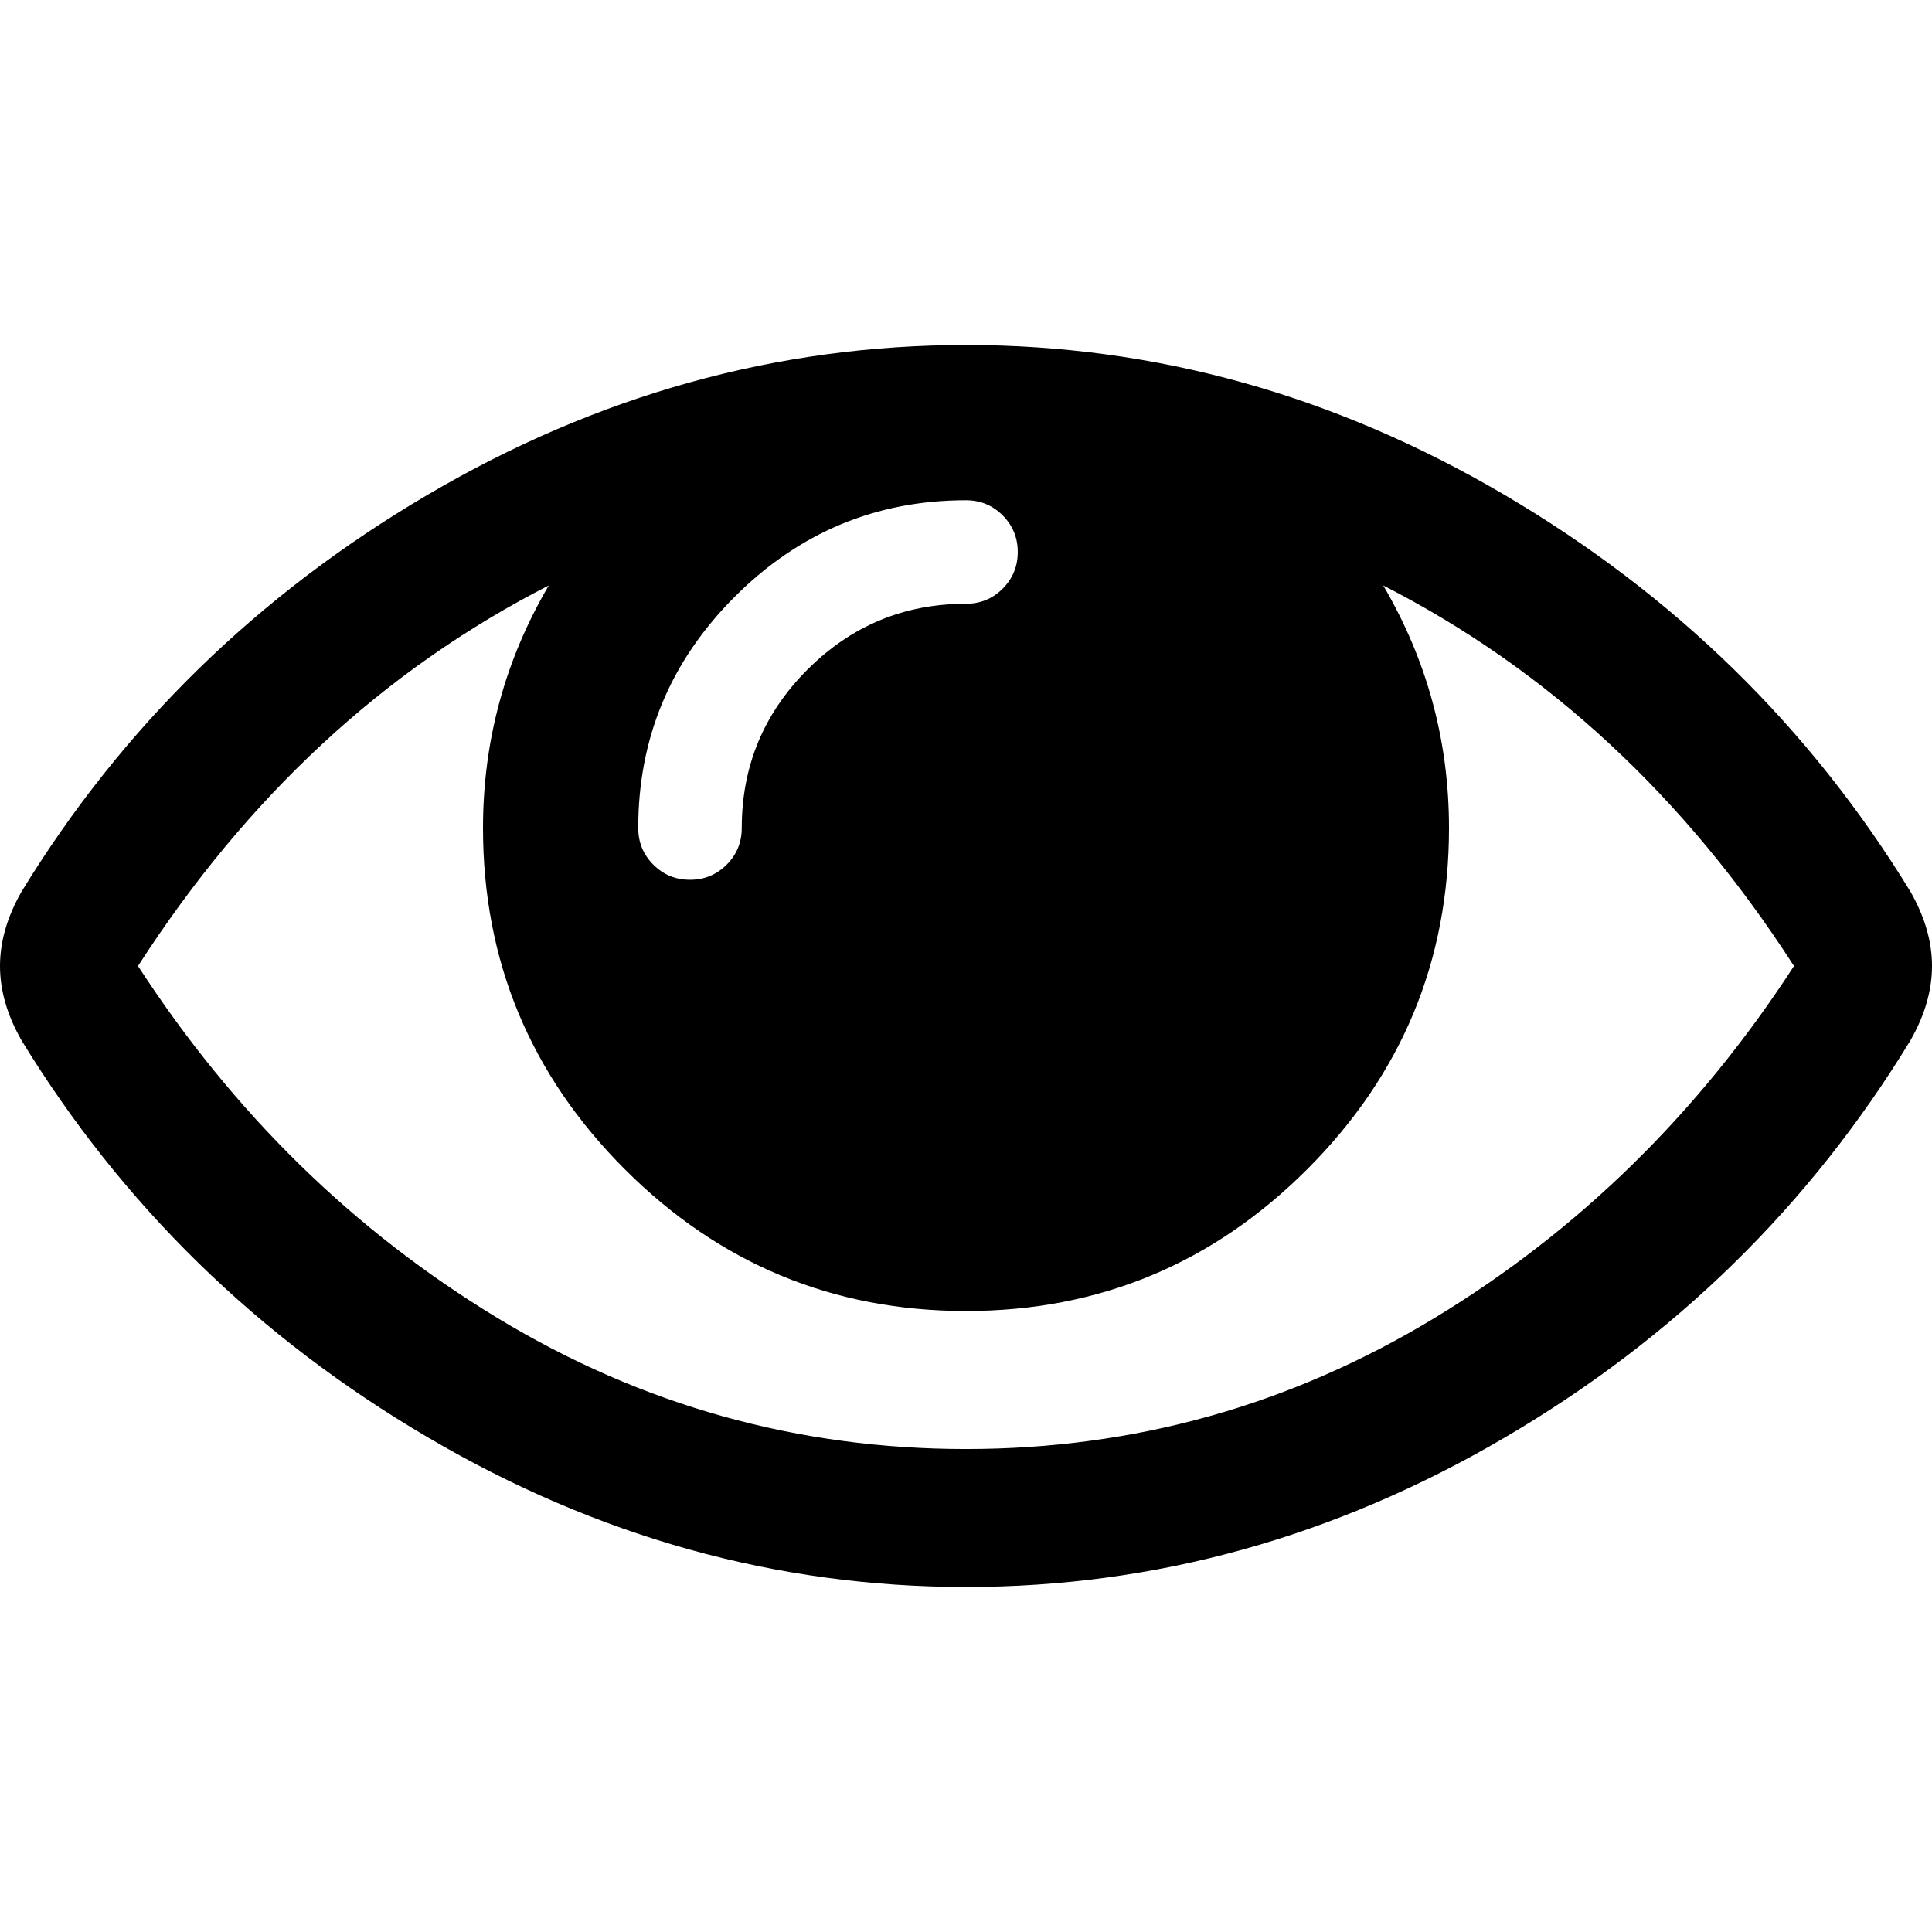
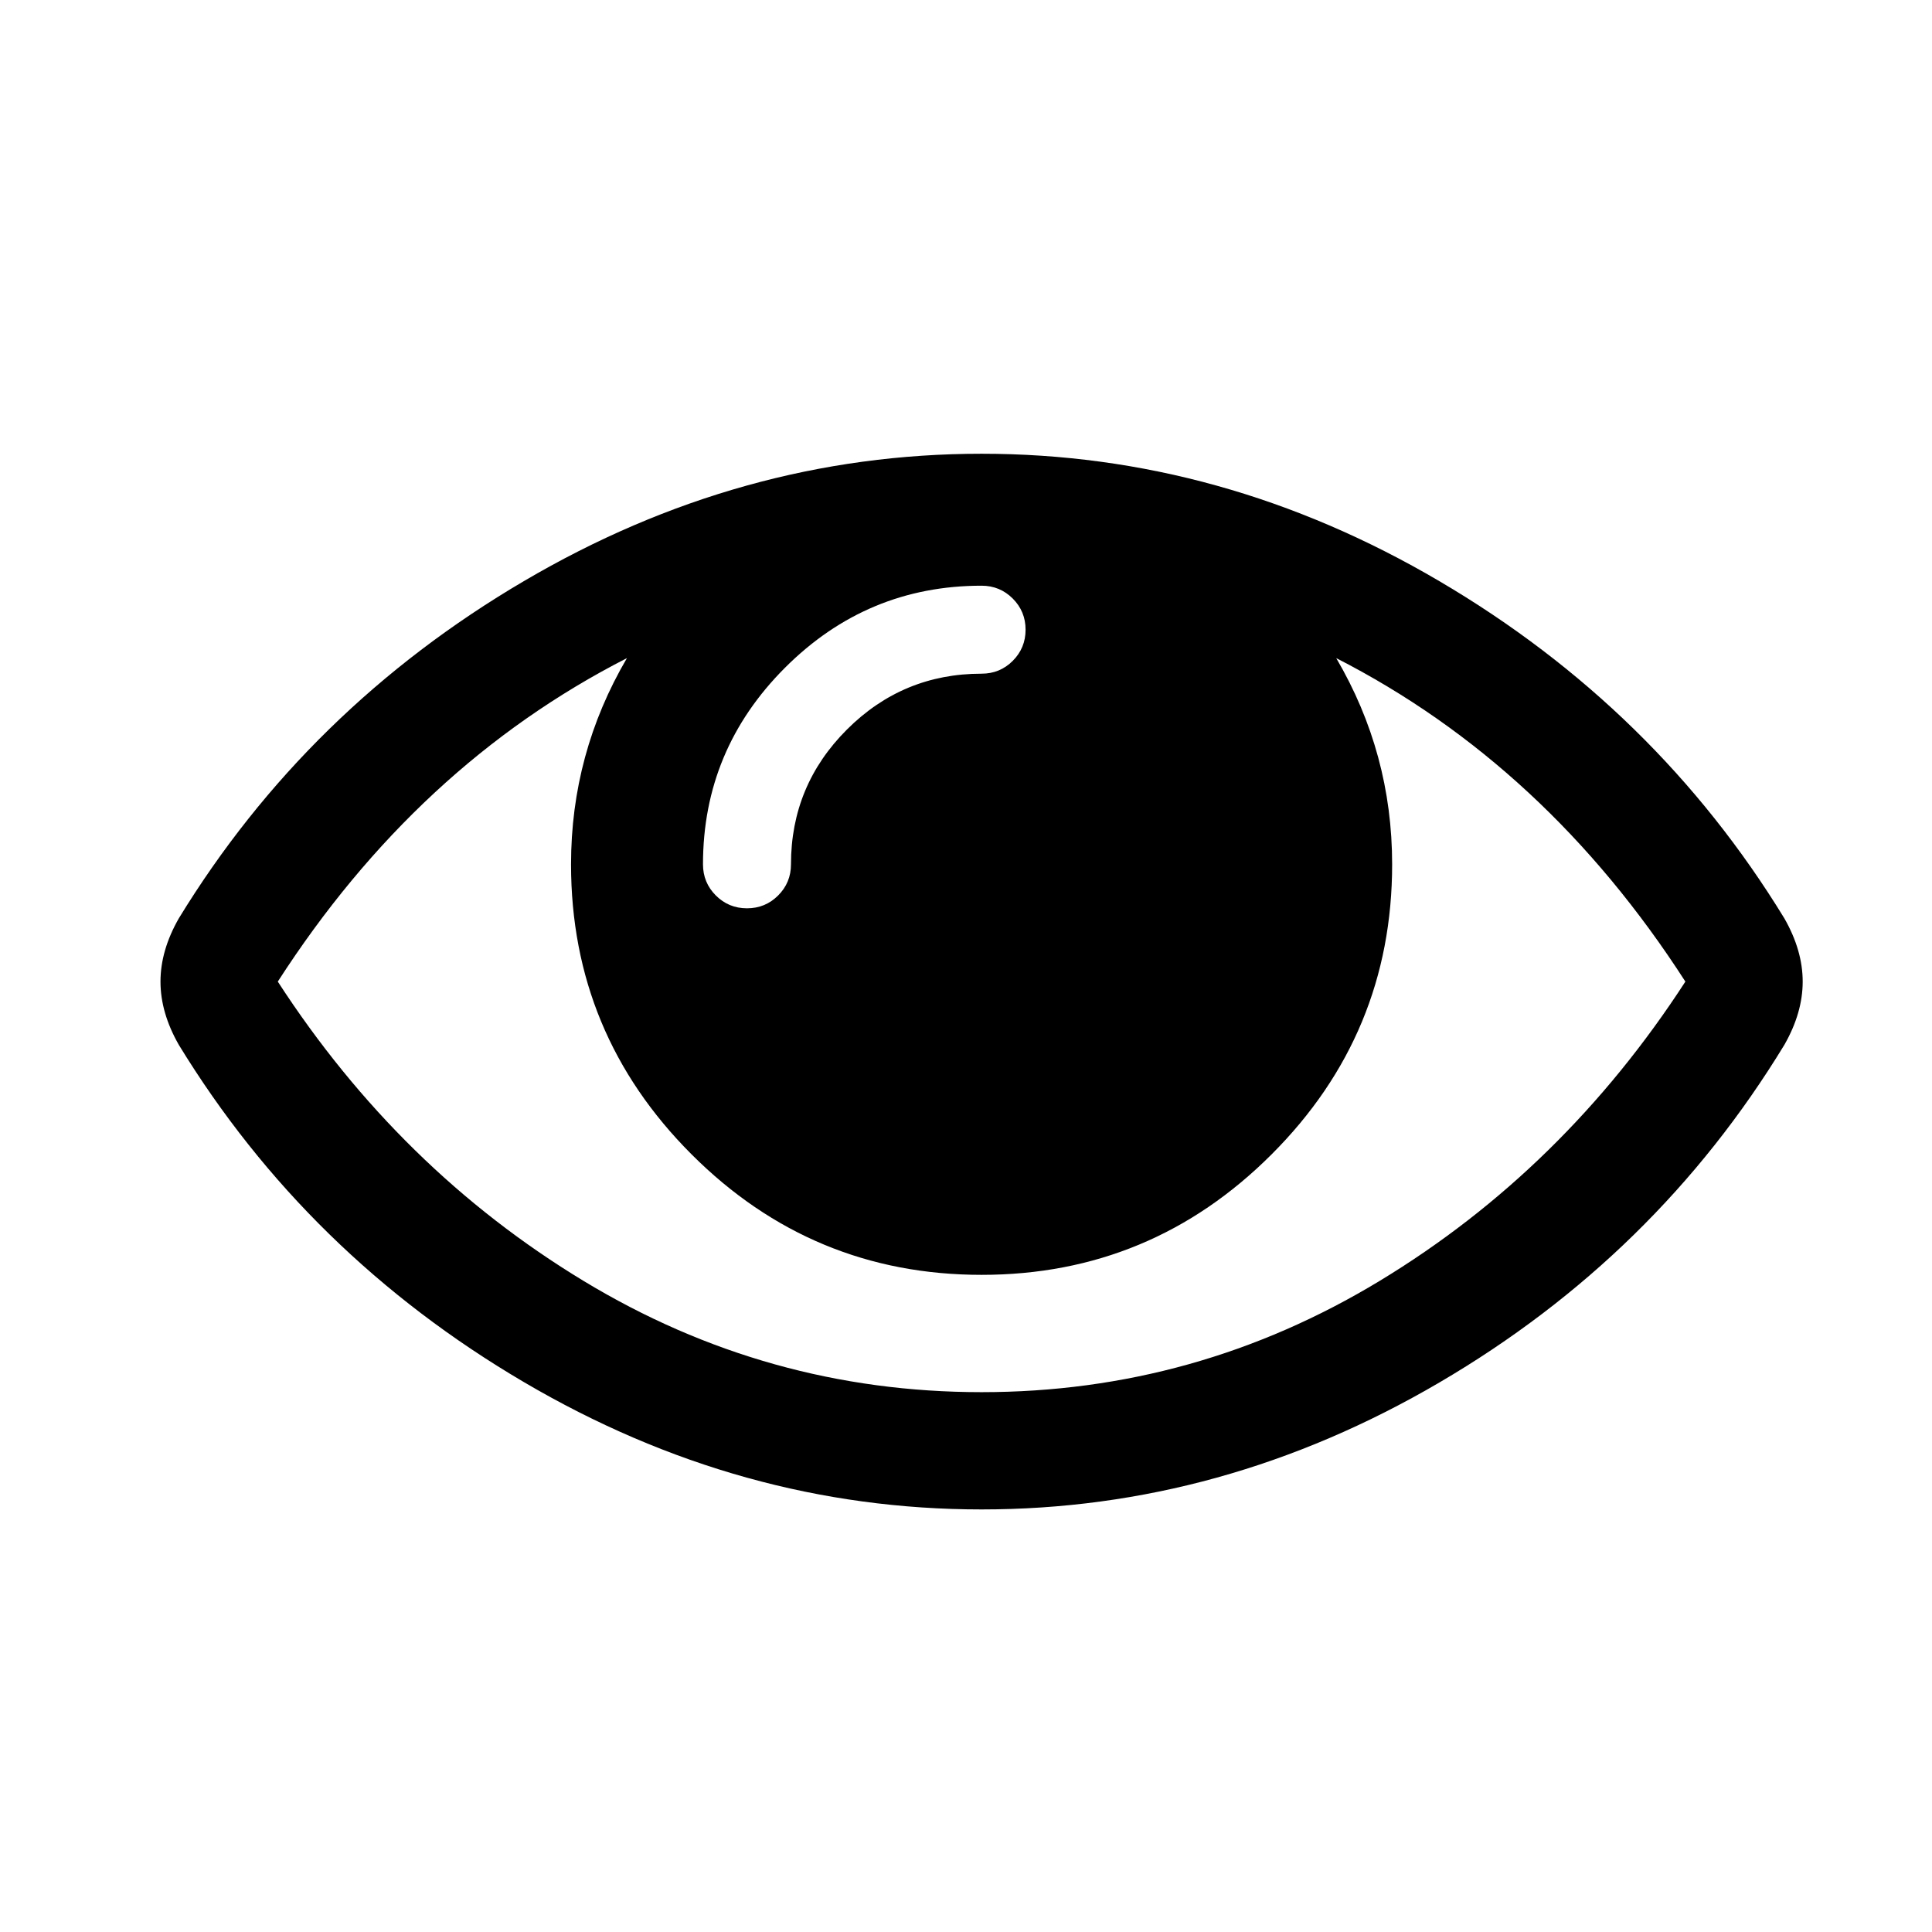
<svg xmlns="http://www.w3.org/2000/svg" version="1.1" id="Capa_1" x="0px" y="0px" width="511.626px" height="511.626px" viewBox="0 0 511.626 511.626" style="enable-background:new 0 0 511.626 511.626;" xml:space="preserve">
-   <g>
+   <g transform="scale(0.85), translate(50,50)">
    <path d="M505.918,236.117c-26.651-43.587-62.485-78.609-107.497-105.065c-45.015-26.457-92.549-39.687-142.608-39.687   c-50.059,0-97.595,13.225-142.61,39.687C68.187,157.508,32.355,192.53,5.708,236.117C1.903,242.778,0,249.345,0,255.818   c0,6.473,1.903,13.04,5.708,19.699c26.647,43.589,62.479,78.614,107.495,105.064c45.015,26.46,92.551,39.68,142.61,39.68   c50.06,0,97.594-13.176,142.608-39.536c45.012-26.361,80.852-61.432,107.497-105.208c3.806-6.659,5.708-13.223,5.708-19.699   C511.626,249.345,509.724,242.778,505.918,236.117z M194.568,158.03c17.034-17.034,37.447-25.554,61.242-25.554   c3.805,0,7.043,1.336,9.709,3.999c2.662,2.664,4,5.901,4,9.707c0,3.809-1.338,7.044-3.994,9.704   c-2.662,2.667-5.902,3.999-9.708,3.999c-16.368,0-30.362,5.808-41.971,17.416c-11.613,11.615-17.416,25.603-17.416,41.971   c0,3.811-1.336,7.044-3.999,9.71c-2.667,2.668-5.901,3.999-9.707,3.999c-3.809,0-7.044-1.334-9.71-3.999   c-2.667-2.666-3.999-5.903-3.999-9.71C169.015,195.482,177.535,175.065,194.568,158.03z M379.867,349.04   c-38.164,23.12-79.514,34.687-124.054,34.687c-44.539,0-85.889-11.56-124.051-34.687s-69.901-54.2-95.215-93.222   c28.931-44.921,65.19-78.518,108.777-100.783c-11.61,19.792-17.417,41.207-17.417,64.236c0,35.216,12.517,65.329,37.544,90.362   s55.151,37.544,90.362,37.544c35.214,0,65.329-12.518,90.362-37.544s37.545-55.146,37.545-90.362   c0-23.029-5.808-44.447-17.419-64.236c43.585,22.265,79.846,55.865,108.776,100.783C449.767,294.84,418.031,325.913,379.867,349.04   z" />
  </g>
-   <g>
- </g>
-   <g>
- </g>
-   <g>
- </g>
-   <g>
- </g>
-   <g>
- </g>
-   <g>
- </g>
-   <g>
- </g>
-   <g>
- </g>
-   <g>
- </g>
-   <g>
- </g>
-   <g>
- </g>
-   <g>
- </g>
-   <g>
- </g>
-   <g>
- </g>
-   <g>
- </g>
</svg>
